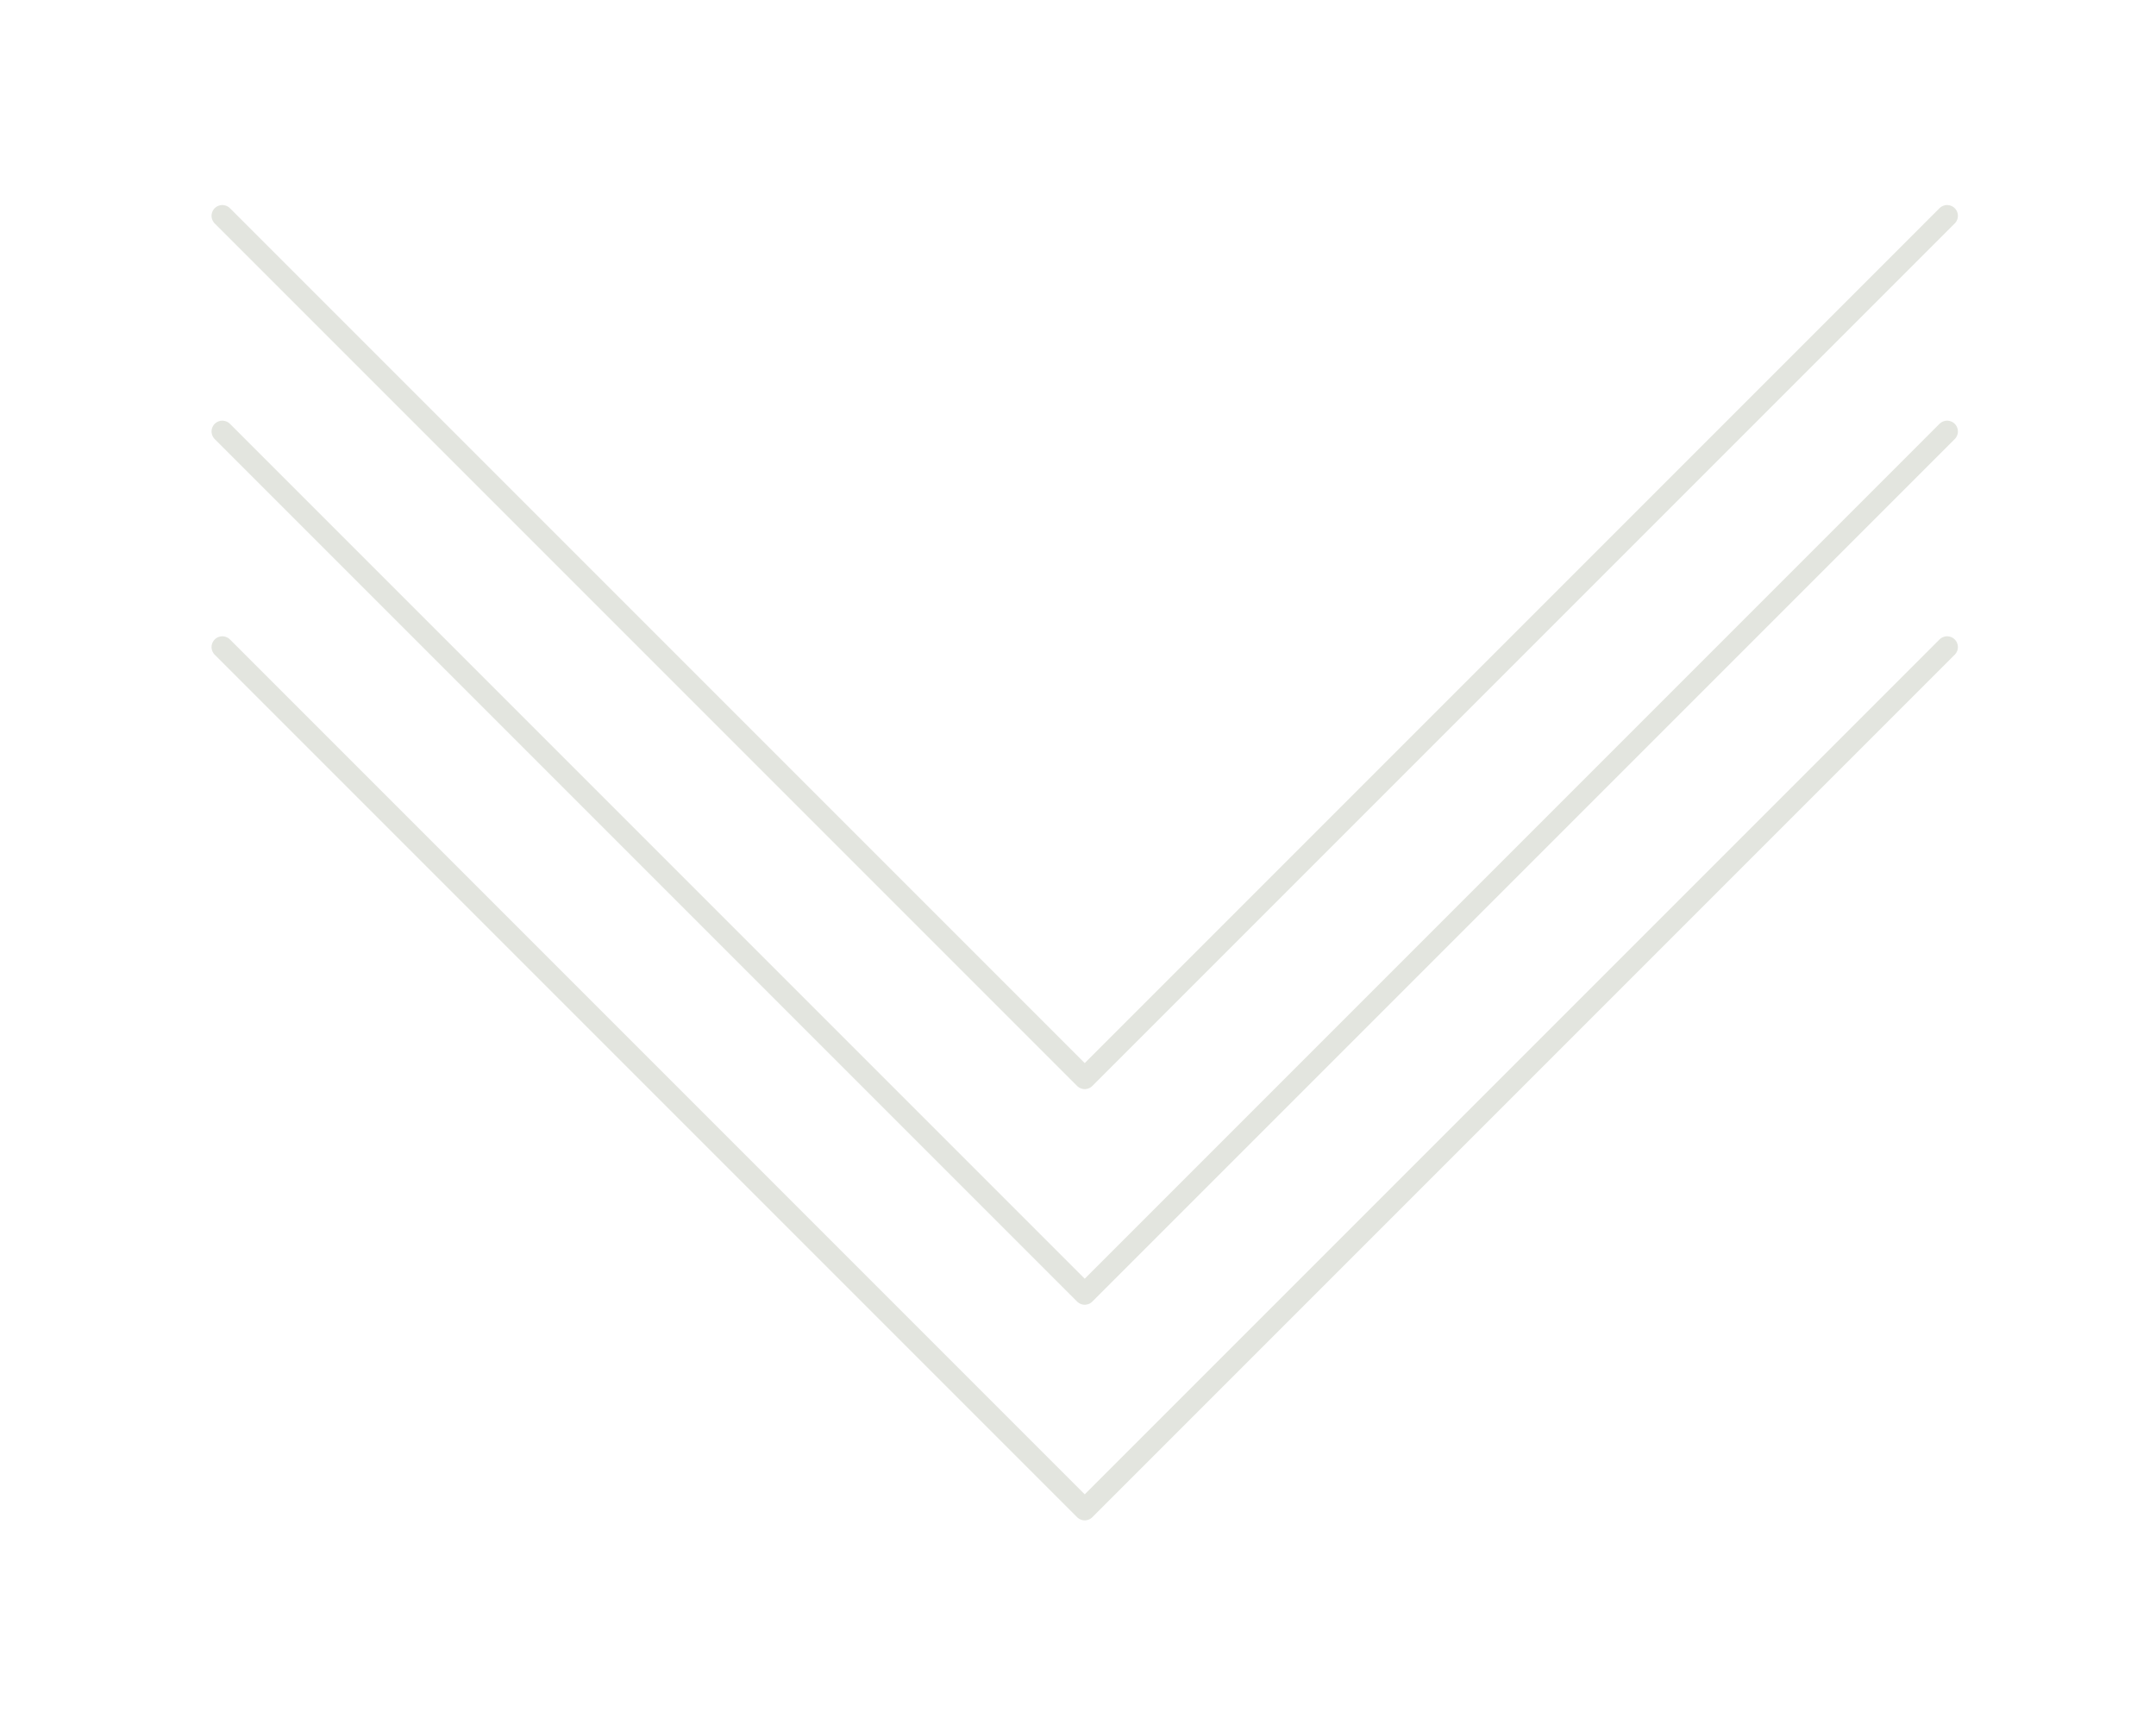
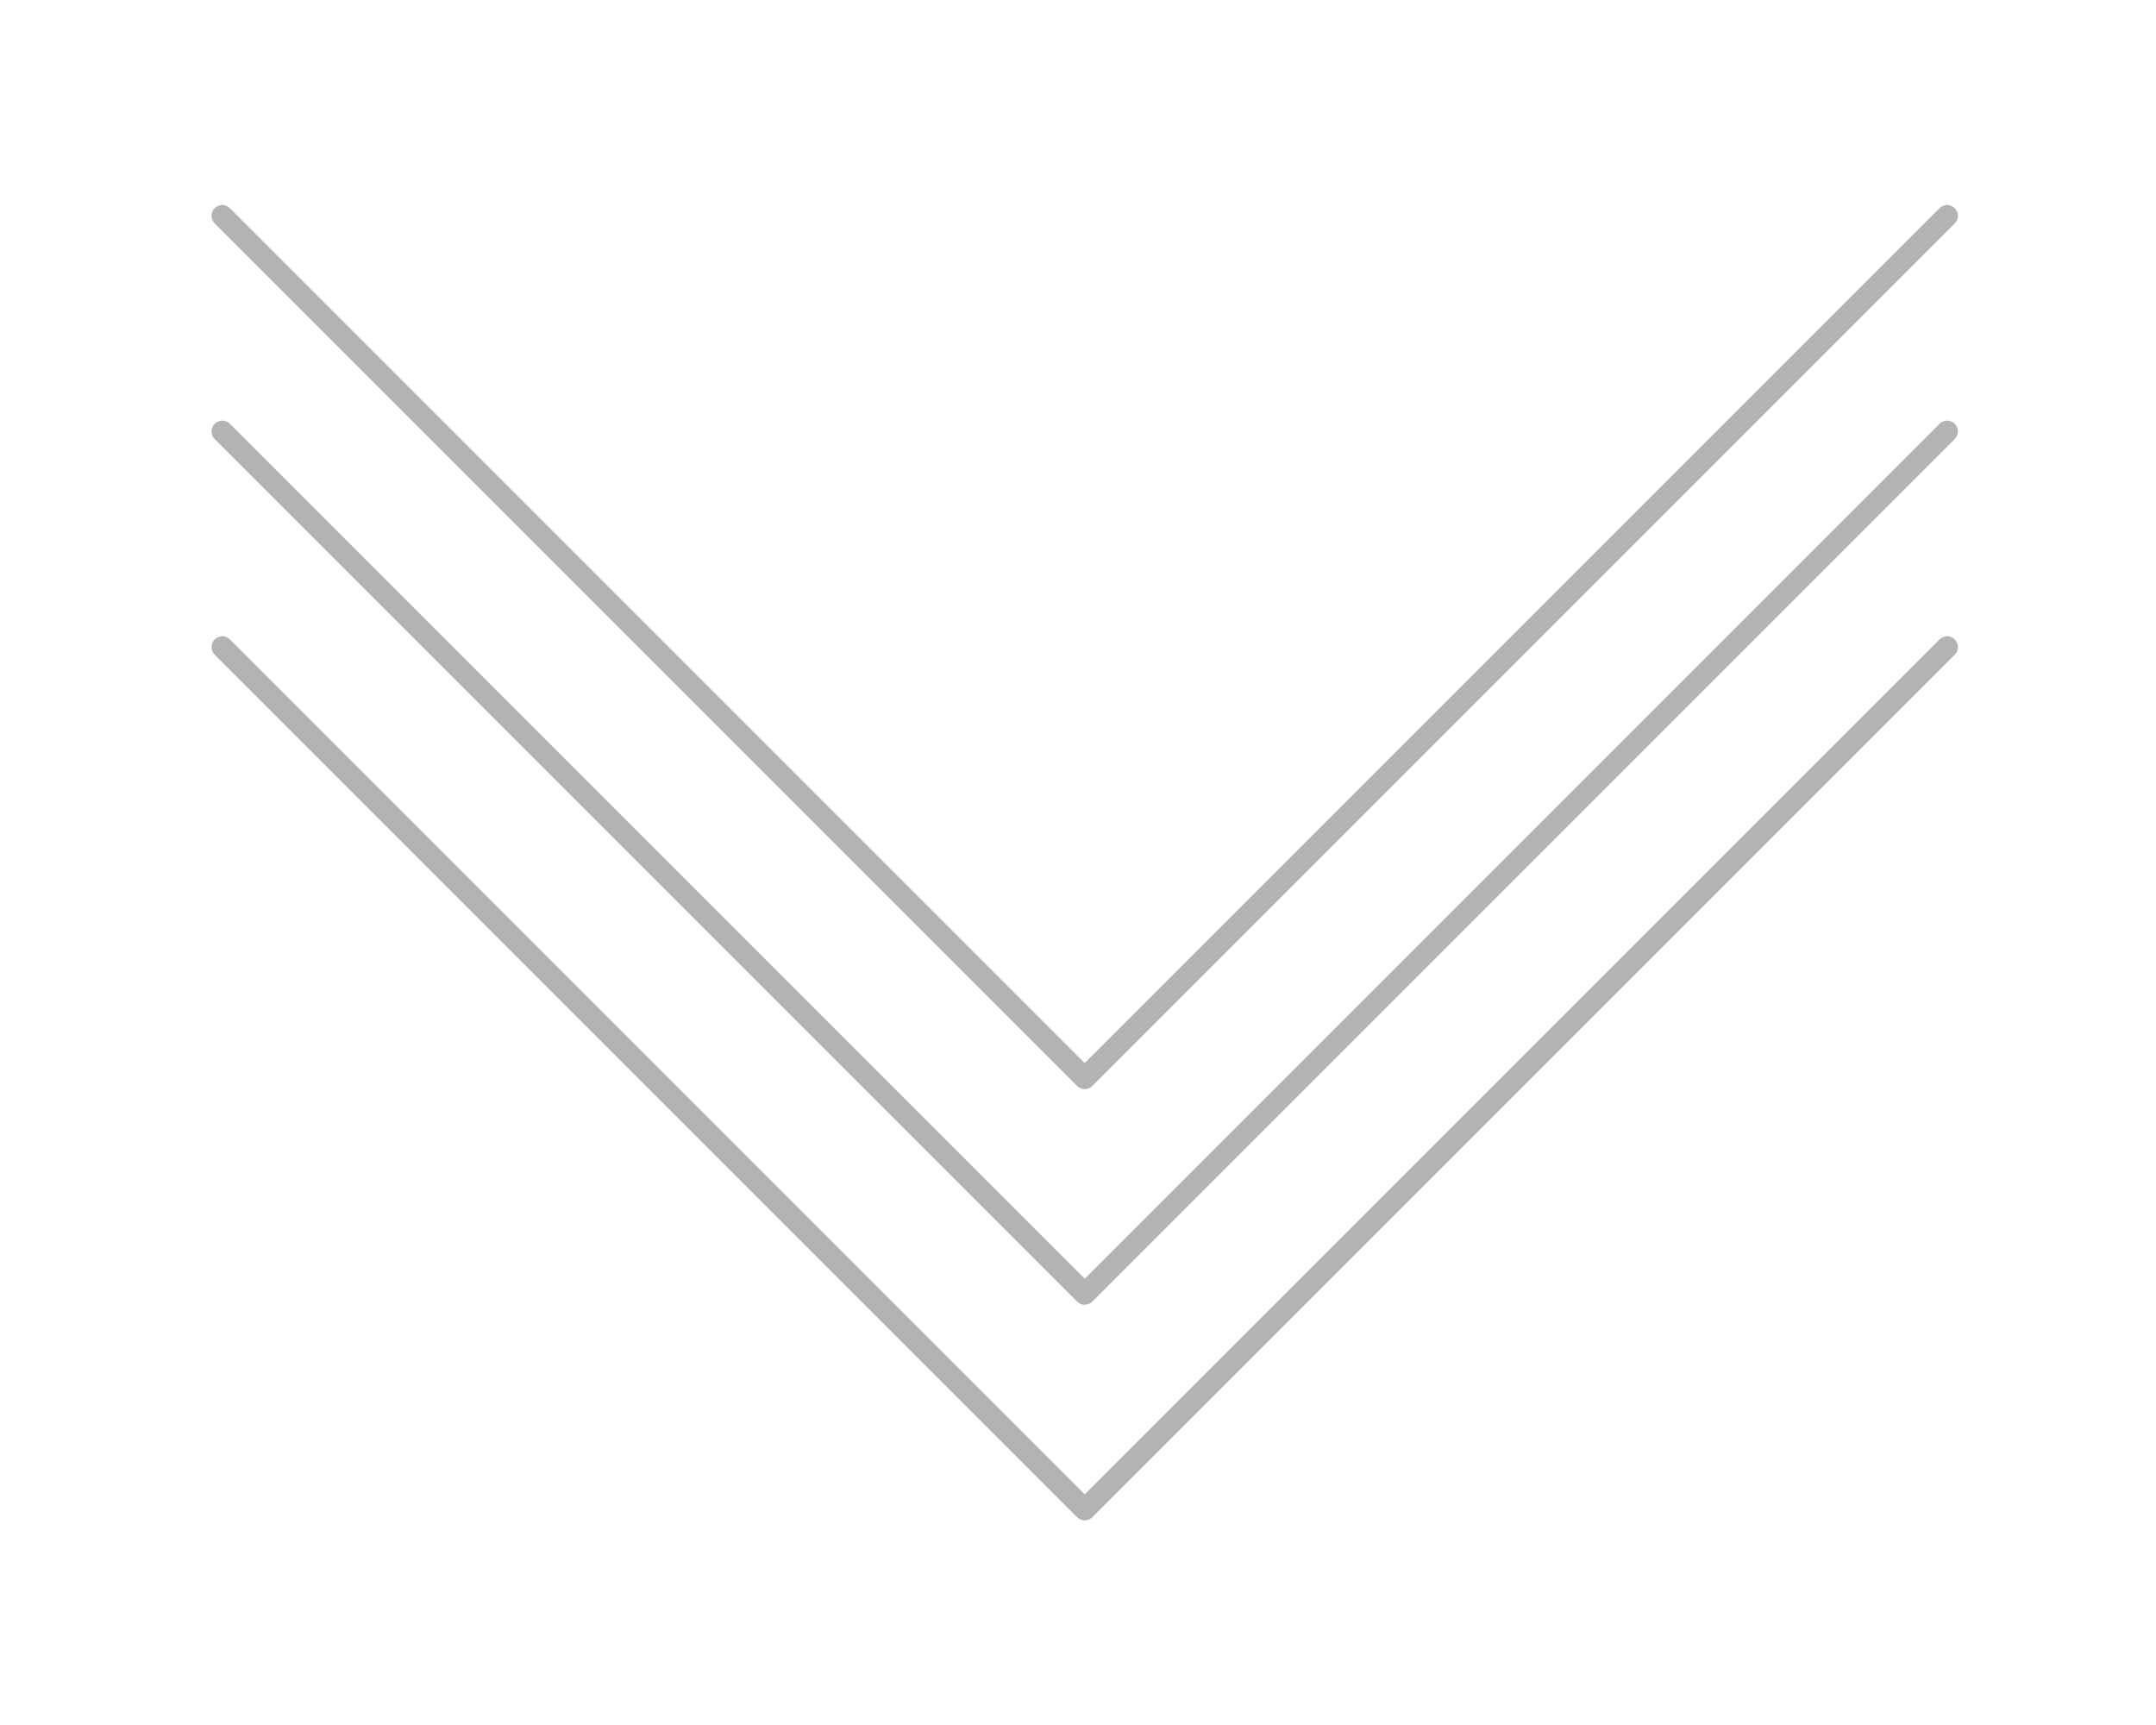
<svg xmlns="http://www.w3.org/2000/svg" width="500" height="400" viewBox="0 0 500 400" version="1.1" id="svg1">
  <defs id="defs1" />
  <g id="layer1">
-     <path style="fill:none;stroke:#203203;stroke-width:5;stroke-linecap:round;stroke-linejoin:round;stroke-opacity:0.125;fill-opacity:1" d="m 51.559,100.047 200,200 200,-200" id="path2" />
-     <path style="fill:none;stroke:#203203;stroke-width:5;stroke-linecap:round;stroke-linejoin:round;stroke-opacity:0.125;fill-opacity:1" d="m 51.559,50.047 200,200 200,-200" id="path2-5" />
-     <path style="fill:none;stroke:#203203;stroke-width:5;stroke-linecap:round;stroke-linejoin:round;stroke-opacity:0.125;fill-opacity:1" d="m 51.559,150.047 200,200 200,-200" id="path2-5-2" />
+     <path style="fill:none;stroke:#b3b3b3;stroke-width:5;stroke-linecap:round;stroke-linejoin:round;stroke-opacity:1;fill-opacity:1" d="m 51.559,100.047 200,200 200,-200" id="path2" />
+     <path style="fill:none;stroke:#b3b3b3;stroke-width:5;stroke-linecap:round;stroke-linejoin:round;stroke-opacity:1;fill-opacity:1" d="m 51.559,50.047 200,200 200,-200" id="path2-5" />
+     <path style="fill:none;stroke:#b3b3b3;stroke-width:5;stroke-linecap:round;stroke-linejoin:round;stroke-opacity:1;fill-opacity:1" d="m 51.559,150.047 200,200 200,-200" id="path2-5-2" />
  </g>
</svg>
